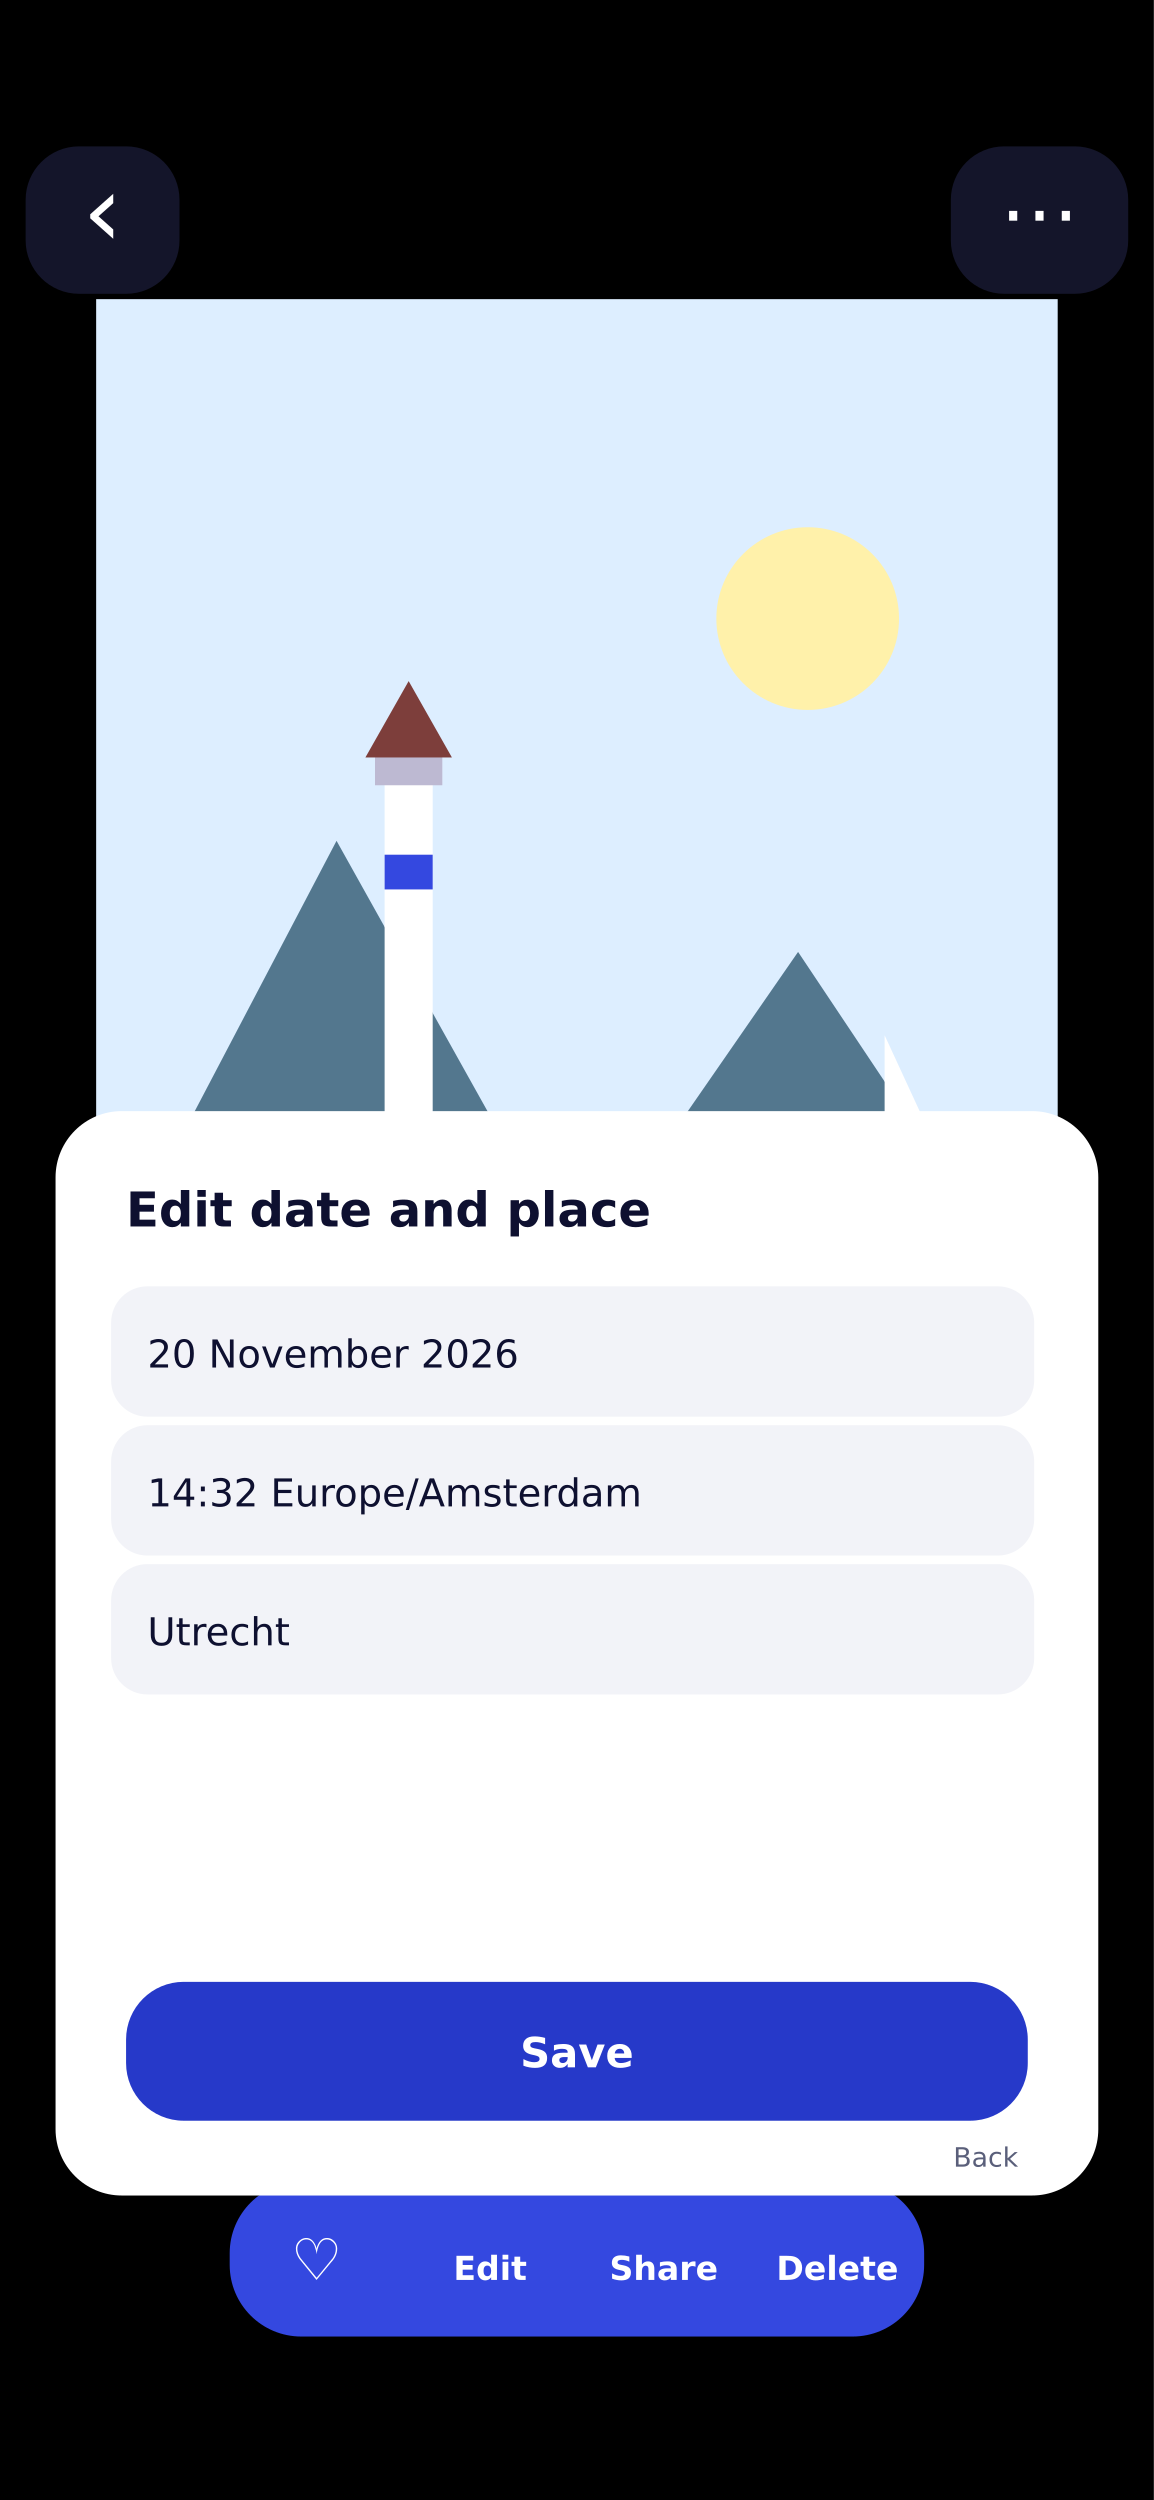
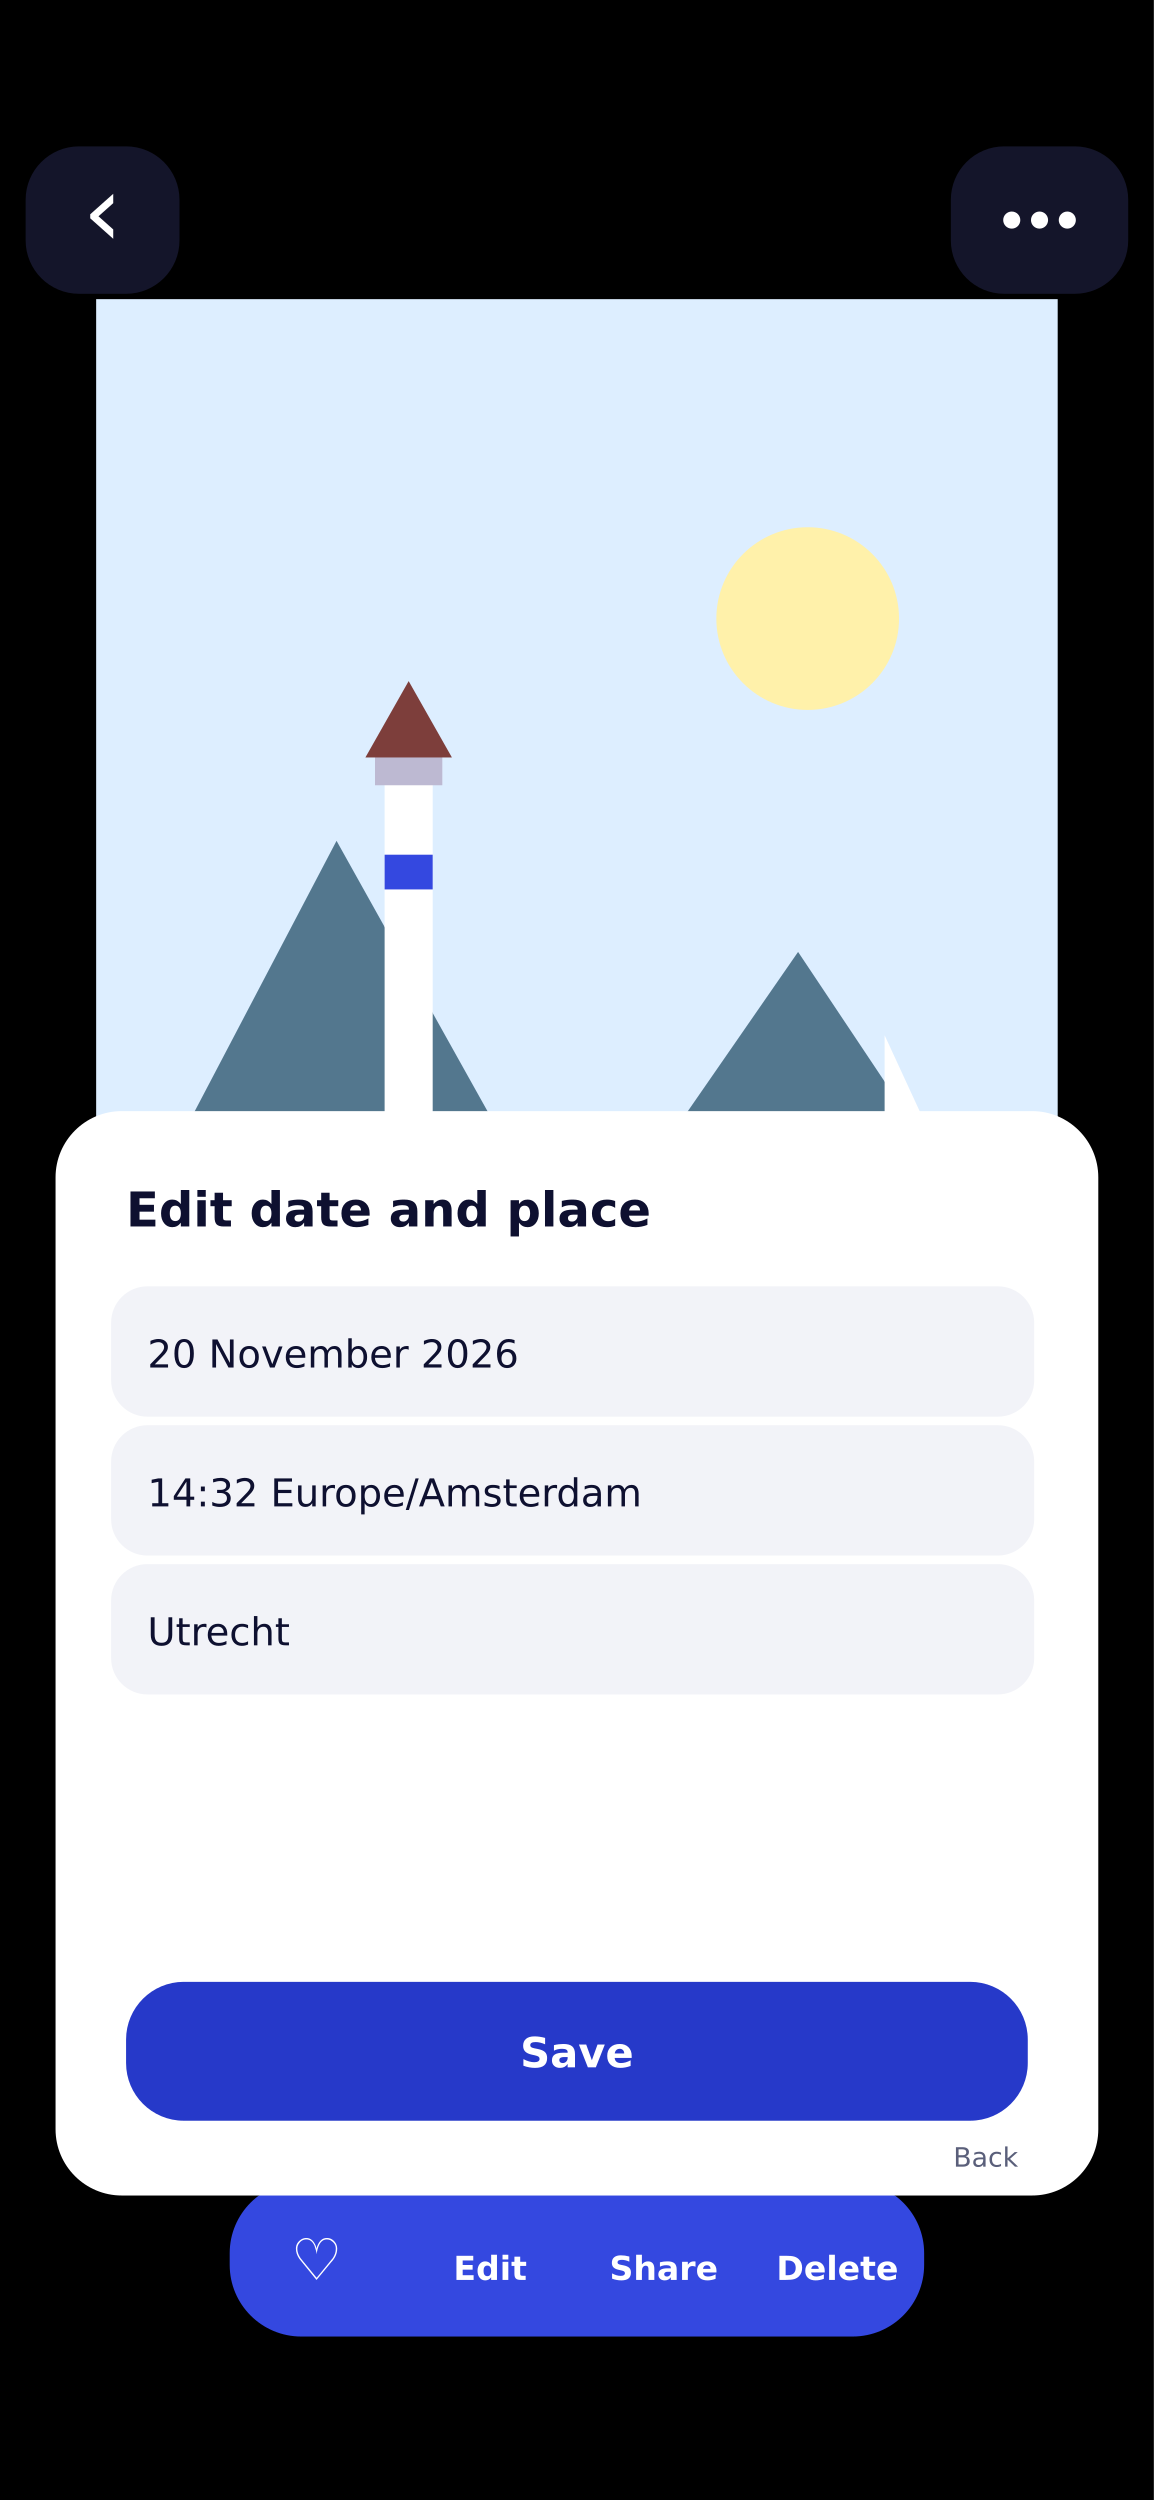
<svg xmlns="http://www.w3.org/2000/svg" width="1080" height="2340" viewBox="0 0 1080 2340">
  <rect x="0.0" y="0.0" width="1080.0" height="2340.0" rx="0" fill="#000000" />
  <rect x="90.0" y="280.0" width="900.0" height="1300.0" rx="0" fill="#DDEEFF" />
  <circle cx="756.0" cy="579.0" r="85.5" fill="#FFF1AA" />
  <path d="M90 1216 L315 787 L540 1190 L747 891 L990 1255 Z" fill="#53778E" />
  <path d="M90 1268 Q495 1060 990 1307 L990 1580 L90 1580 Z" fill="#759BBB" />
  <path d="M90 1424 L342 1242 L666 1437 L990 1294 L990 1580 L90 1580 Z" fill="#244F61" />
  <rect x="360.0" y="709.0" width="45.0" height="390.0" rx="0" fill="#FFFFFF" />
  <rect x="351.0" y="696.0" width="63.0" height="39.0" rx="0" fill="#BDB9D2" />
  <rect x="360.0" y="800.0" width="45.0" height="32.5" rx="0" fill="#3448E0" />
  <path d="M342 709 L382.5 637.5 L423 709 Z" fill="#7D3E3B" />
  <path d="M828 1164 L828 969 L918 1164 Z" fill="#FFFFFF" />
  <path d="M774 1177 L945 1177 L900 1242 L819 1242 Z" fill="#3448E0" />
  <rect x="24.0" y="137.0" width="144.0" height="138.0" rx="50" fill="#14152A" />
  <text x="96.0" y="230.0" font-family="Funnel Sans,DejaVu Sans,sans-serif" font-size="94" font-weight="500" text-anchor="middle" fill="#FFFFFF">‹</text>
  <rect x="890.0" y="137.0" width="166.0" height="138.0" rx="50" fill="#14152A" />
-   <text x="973.0" y="225.0" font-family="Funnel Sans,DejaVu Sans,sans-serif" font-size="74" font-weight="500" text-anchor="middle" fill="#FFFFFF">⋯</text>
+   <circle cx="947" cy="206" r="8" fill="#FFFFFF" />
+   <circle cx="973" cy="206" r="8" fill="#FFFFFF" />
+   <circle cx="999" cy="206" r="8" fill="#FFFFFF" />
  <rect x="207.0" y="1860.0" width="106.0" height="140.0" rx="20" fill="#000000" />
  <rect x="212.0" y="1865.0" width="96.0" height="130.0" rx="17" fill="#DDEEFF" />
  <rect x="347.0" y="1860.0" width="106.0" height="140.0" rx="20" fill="#000000" />
  <rect x="352.0" y="1865.0" width="96.0" height="130.0" rx="17" fill="#25325F" />
  <rect x="487.0" y="1860.0" width="106.0" height="140.0" rx="20" fill="#000000" />
  <rect x="492.0" y="1865.0" width="96.0" height="130.0" rx="17" fill="#DDEEFF" />
  <rect x="484.0" y="1857.0" width="112.0" height="146.0" rx="20" fill="none" stroke="#000000" stroke-width="13" />
  <rect x="484.0" y="1857.0" width="112.0" height="146.0" rx="20" fill="none" stroke="#FFFFFF" stroke-width="5.6" />
  <circle cx="540.0" cy="1836.0" r="15" fill="#8C9BFF" stroke="#000000" stroke-width="6" />
  <rect x="627.0" y="1860.0" width="106.0" height="140.0" rx="20" fill="#000000" />
  <rect x="632.0" y="1865.0" width="96.0" height="130.0" rx="17" fill="#25325F" />
  <rect x="767.0" y="1860.0" width="106.0" height="140.0" rx="20" fill="#000000" />
  <rect x="772.0" y="1865.0" width="96.0" height="130.0" rx="17" fill="#DDEEFF" />
  <rect x="215.0" y="2042.0" width="650.0" height="145.0" rx="67" fill="#3448E0" />
  <text x="296.3" y="2134.0" font-family="Funnel Sans,DejaVu Sans,sans-serif" font-size="54" font-weight="600" text-anchor="middle" fill="#FFFFFF">♡</text>
  <text x="458.8" y="2134.0" font-family="Funnel Sans,DejaVu Sans,sans-serif" font-size="31" font-weight="600" text-anchor="middle" fill="#FFFFFF">Edit</text>
  <text x="621.3" y="2134.0" font-family="Funnel Sans,DejaVu Sans,sans-serif" font-size="31" font-weight="600" text-anchor="middle" fill="#FFFFFF">Share</text>
  <text x="783.8" y="2134.0" font-family="Funnel Sans,DejaVu Sans,sans-serif" font-size="31" font-weight="600" text-anchor="middle" fill="#FFFFFF">Delete</text>
  <rect x="52.0" y="1040.0" width="976.0" height="1015.0" rx="62" fill="#FFFFFF" />
  <text x="118.0" y="1148.0" font-family="Funnel Sans,DejaVu Sans,sans-serif" font-size="45" font-weight="650" text-anchor="start" fill="#0E1030">Edit date and place</text>
  <rect x="104.0" y="1204.0" width="864.0" height="122.0" rx="34" fill="#F2F3F8" />
  <text x="138.0" y="1280.0" font-family="Funnel Sans,DejaVu Sans,sans-serif" font-size="36" font-weight="500" text-anchor="start" fill="#0E1030">20 November 2026</text>
  <rect x="104.0" y="1334.0" width="864.0" height="122.0" rx="34" fill="#F2F3F8" />
  <text x="138.0" y="1410.0" font-family="Funnel Sans,DejaVu Sans,sans-serif" font-size="36" font-weight="500" text-anchor="start" fill="#0E1030">14:32 Europe/Amsterdam</text>
  <rect x="104.0" y="1464.0" width="864.0" height="122.0" rx="34" fill="#F2F3F8" />
  <text x="138.0" y="1540.0" font-family="Funnel Sans,DejaVu Sans,sans-serif" font-size="36" font-weight="500" text-anchor="start" fill="#0E1030">Utrecht</text>
  <rect x="118.0" y="1855.0" width="844.0" height="130.0" rx="54" fill="#2639C9" />
  <text x="540.0" y="1935.0" font-family="Funnel Sans,DejaVu Sans,sans-serif" font-size="39" font-weight="600" text-anchor="middle" fill="#FFFFFF">Save</text>
  <text x="953.0" y="2028.0" font-family="Funnel Sans,DejaVu Sans,sans-serif" font-size="25" font-weight="400" text-anchor="end" fill="#5A5F7A">Back</text>
</svg>
